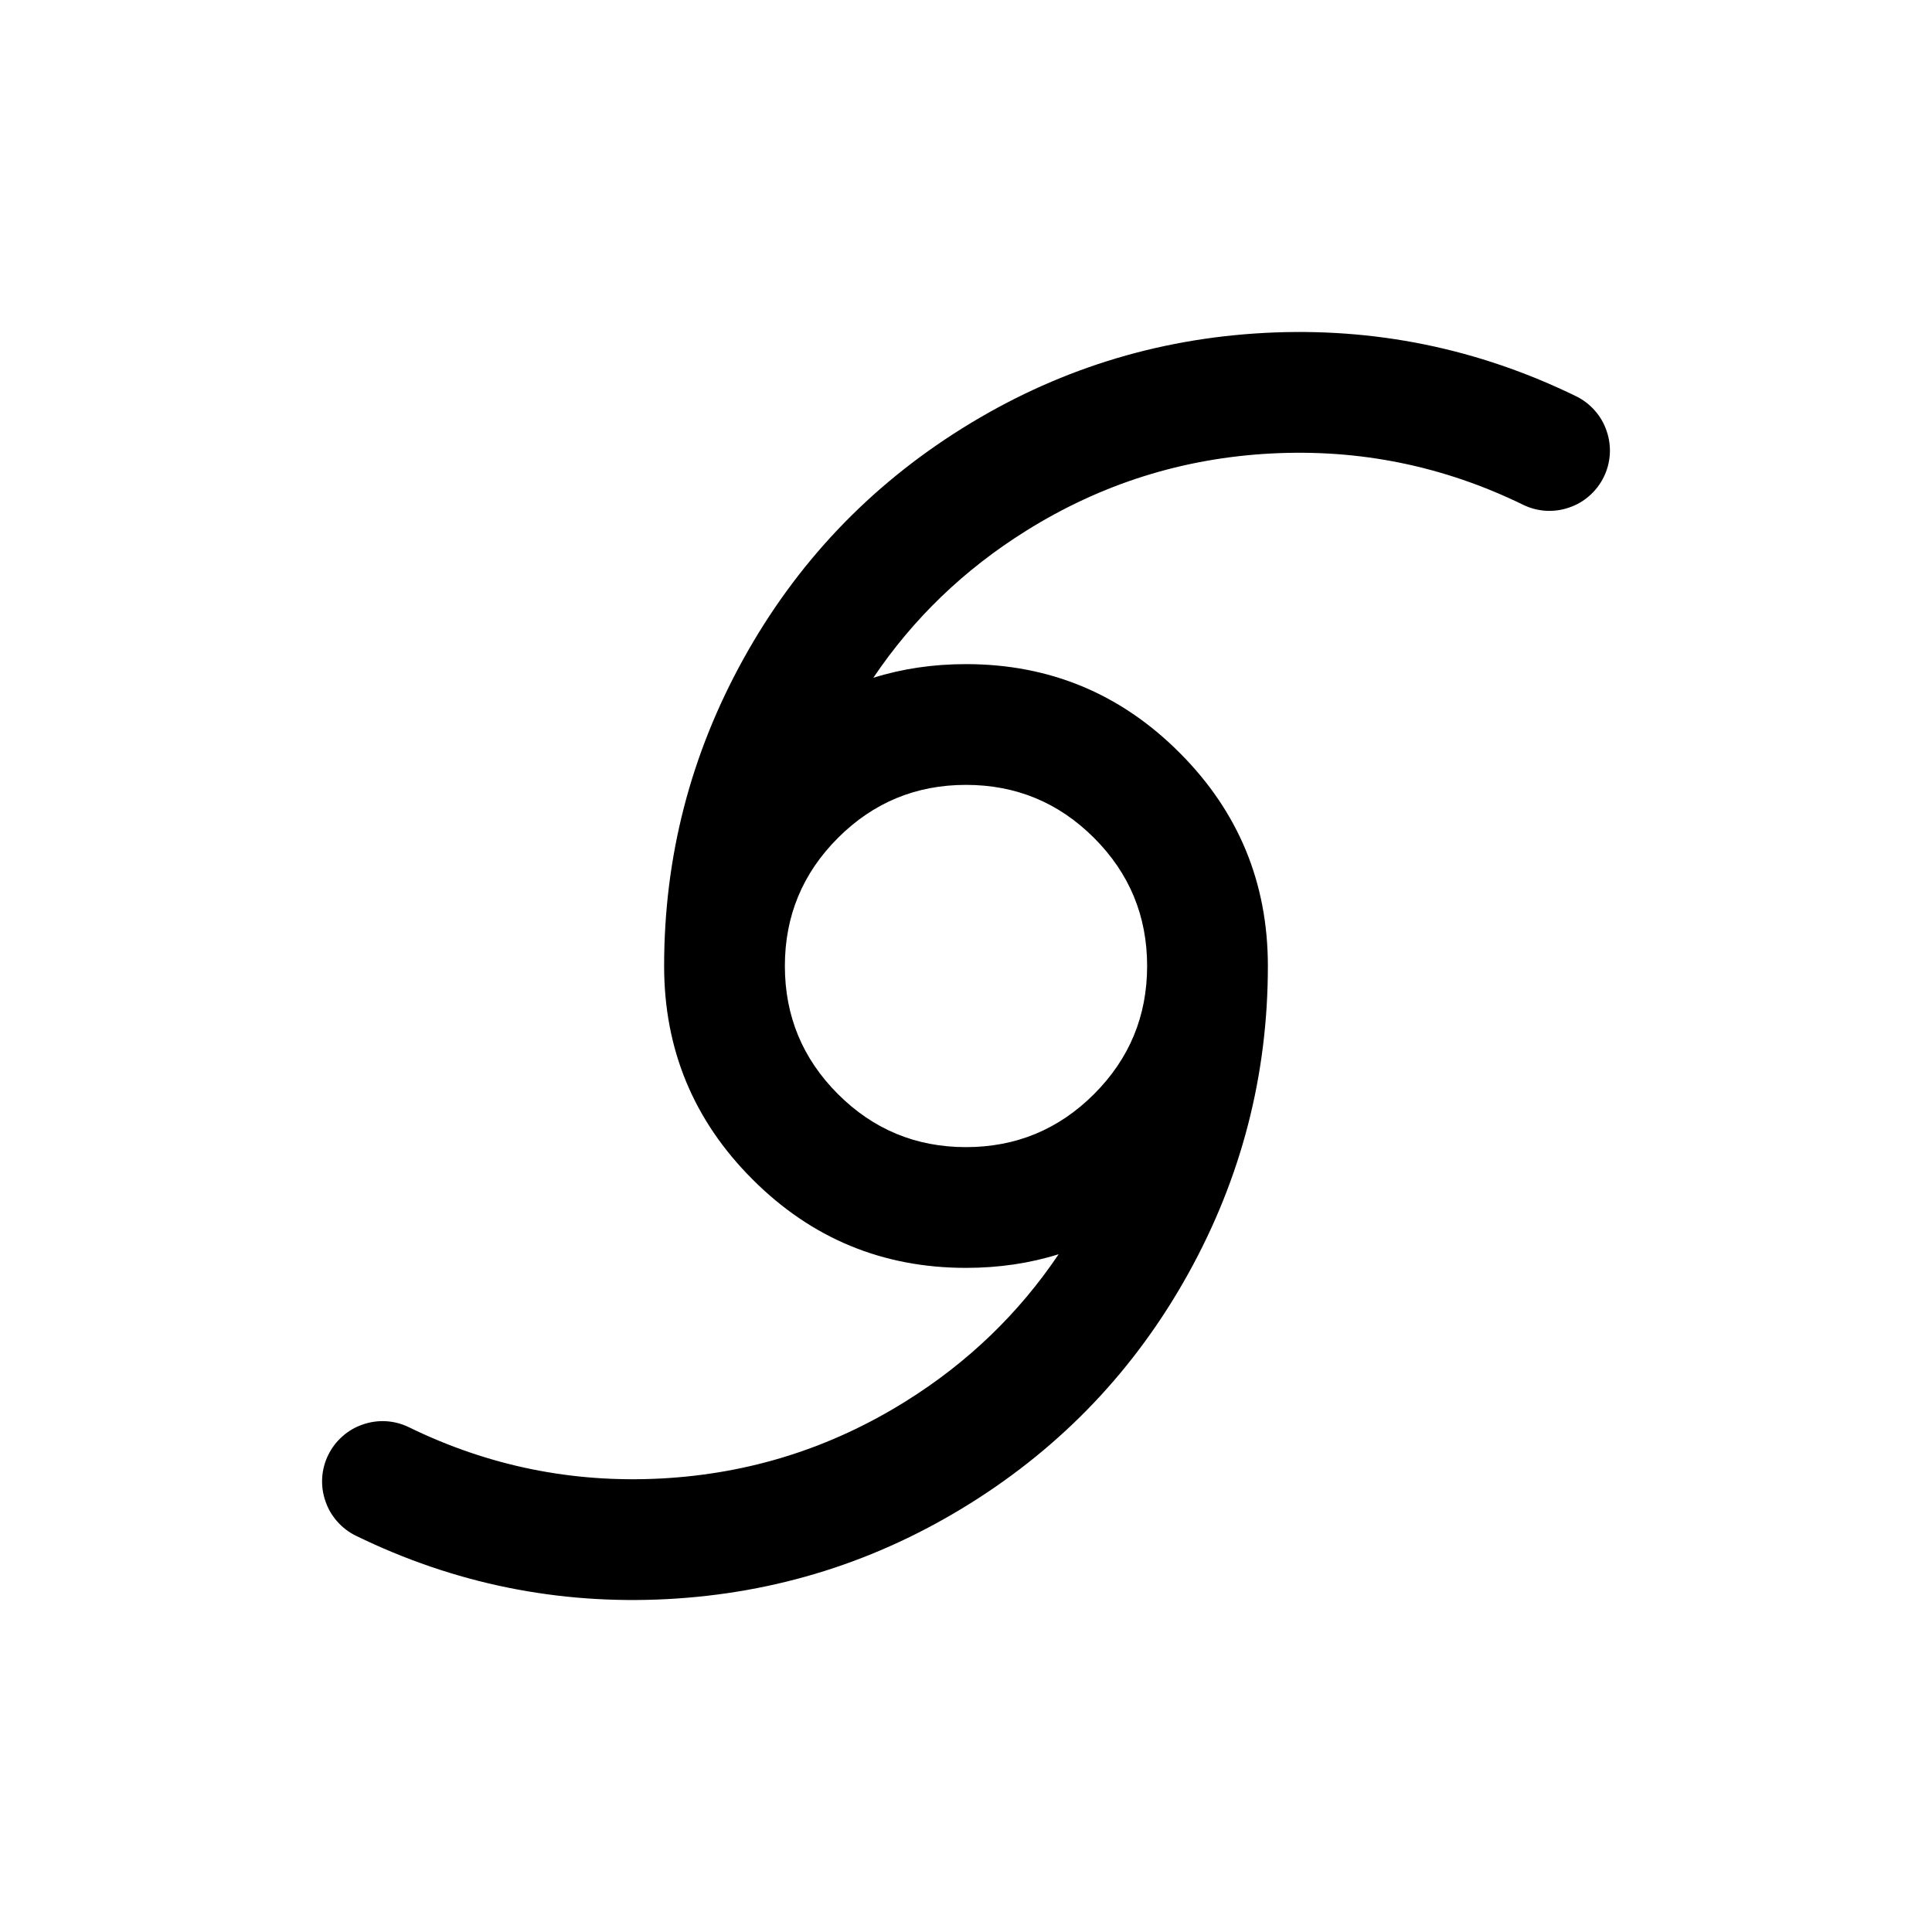
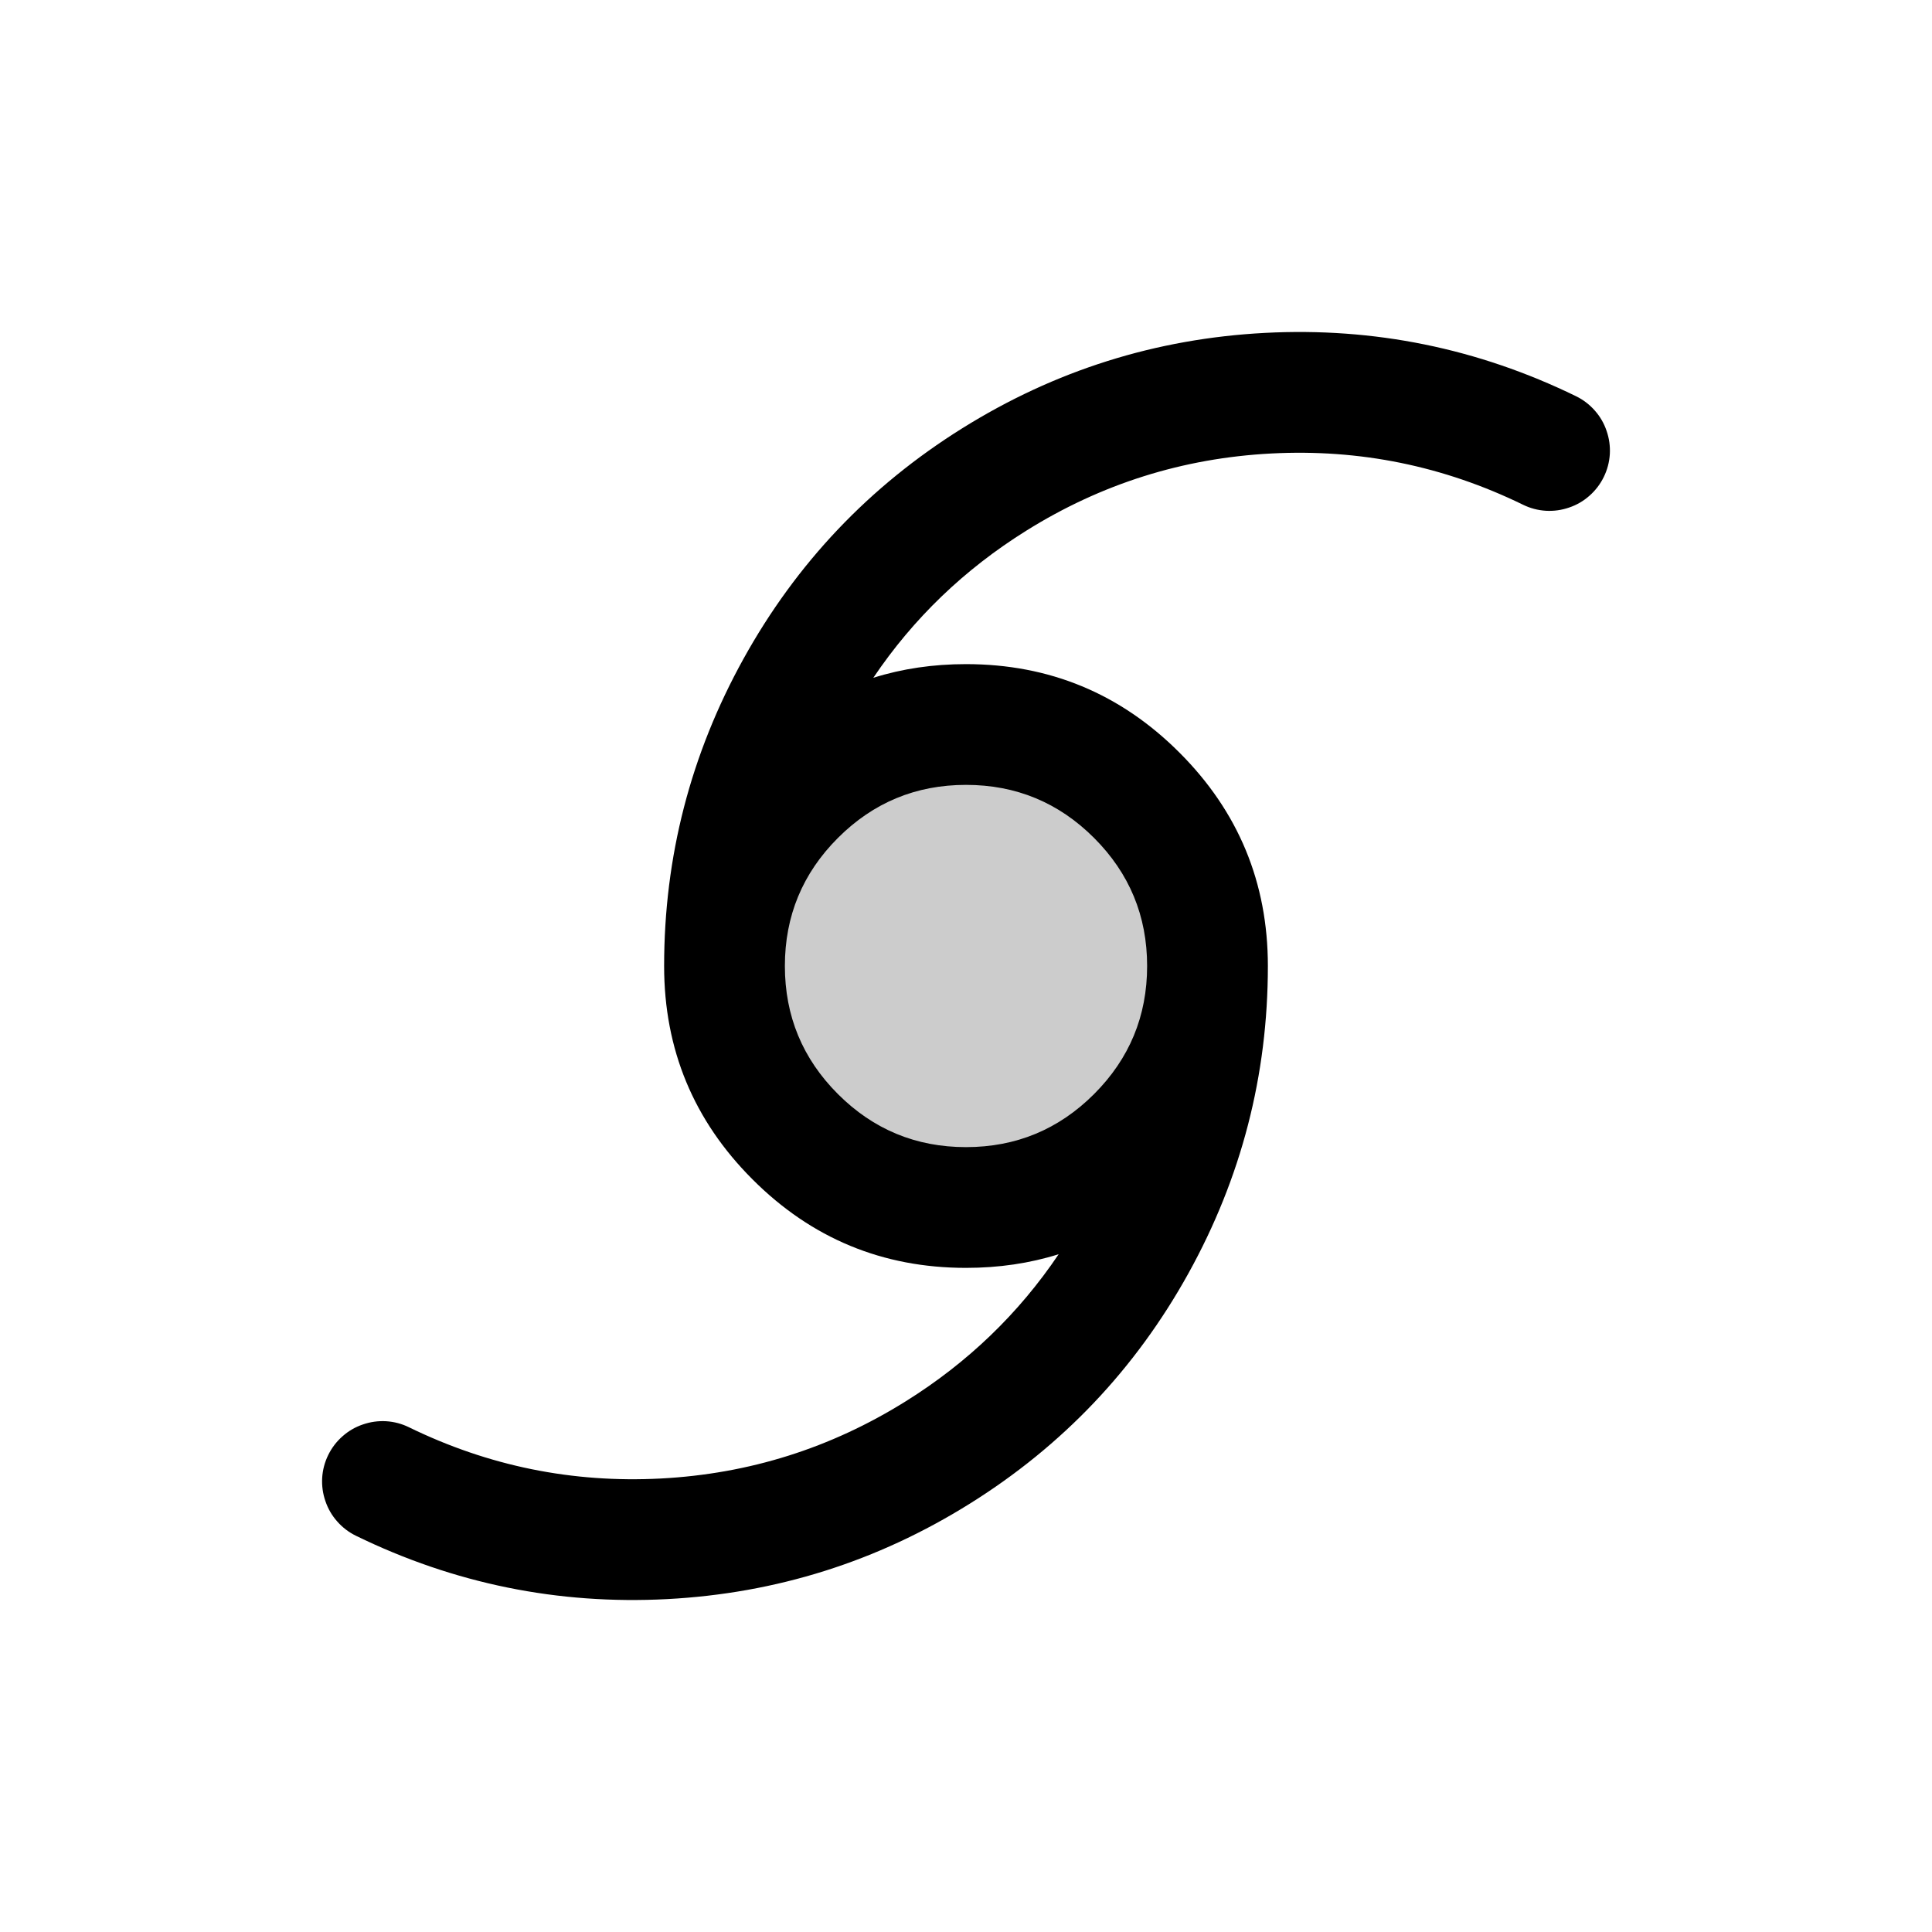
<svg xmlns="http://www.w3.org/2000/svg" viewBox="0 0 256 256" fill="currentColor">
+   <path d="M96 128C96 145.67 110.33 160 128 160C145.67 160 160 145.67 160 128C160 110.33 145.67 96 128 96C110.33 96 96 110.33 96 128Z" opacity="0.2" />
  <path d="M207.92 67.25Q209.43 66.74 210.62 65.68Q211.81 64.63 212.51 63.2Q213.21 61.77 213.31 60.18Q213.4 58.59 212.88 57.09Q212.37 55.58 211.31 54.39Q210.26 53.2 208.83 52.5Q189.3 42.98 167.61 44.11Q145.91 45.25 127.49 56.76Q109.06 68.27 98.53 87.27Q88 106.28 88 128L88 128L88 128.01Q88 144.57 99.72 156.28Q111.43 168 128 168Q134.52 168 140.28 166.19Q132.33 177.99 120.03 185.67Q105.12 194.99 87.56 195.91Q69.99 196.83 54.19 189.12Q52.76 188.42 51.17 188.32Q49.58 188.23 48.08 188.75Q46.57 189.26 45.38 190.32Q44.19 191.37 43.49 192.8Q42.79 194.23 42.69 195.82Q42.6 197.41 43.12 198.91Q43.63 200.42 44.69 201.61Q45.74 202.8 47.17 203.5Q66.7 213.02 88.39 211.89Q110.09 210.75 128.51 199.24Q146.94 187.73 157.47 168.73Q168 149.72 168 128V128Q168 111.43 156.28 99.72Q144.57 88 128 88Q121.48 88 115.72 89.81Q123.67 78.01 135.97 70.33Q150.88 61.01 168.44 60.09Q186.01 59.17 201.81 66.88Q203.24 67.58 204.83 67.68Q206.42 67.77 207.92 67.25ZM128 104Q137.94 104 144.97 111.03Q152 118.06 152 128V128Q152 137.94 144.97 144.97Q137.94 152 128 152Q118.06 152 111.03 144.97Q104 137.94 104 128V128Q104 118.06 111.03 111.03Q118.06 104 128 104Z" />
</svg>
